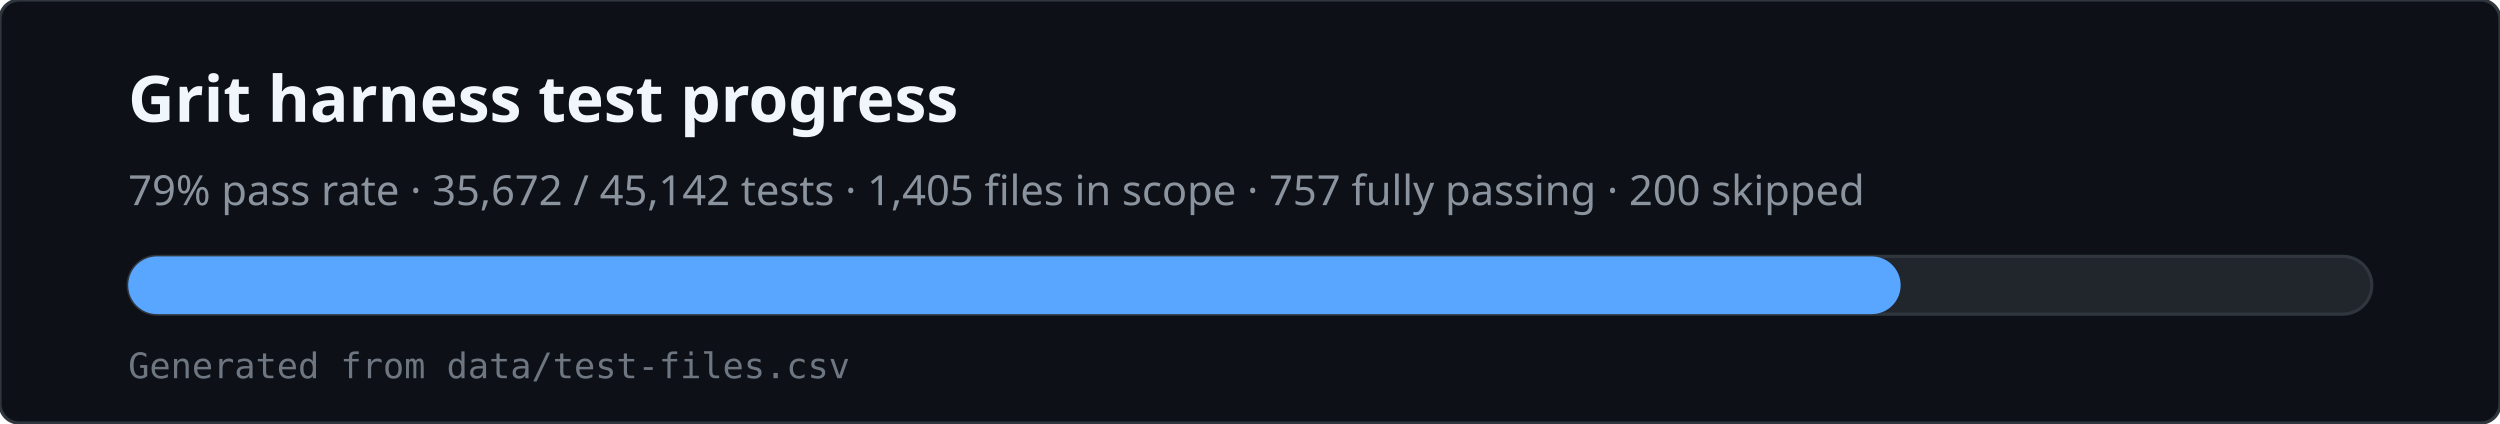
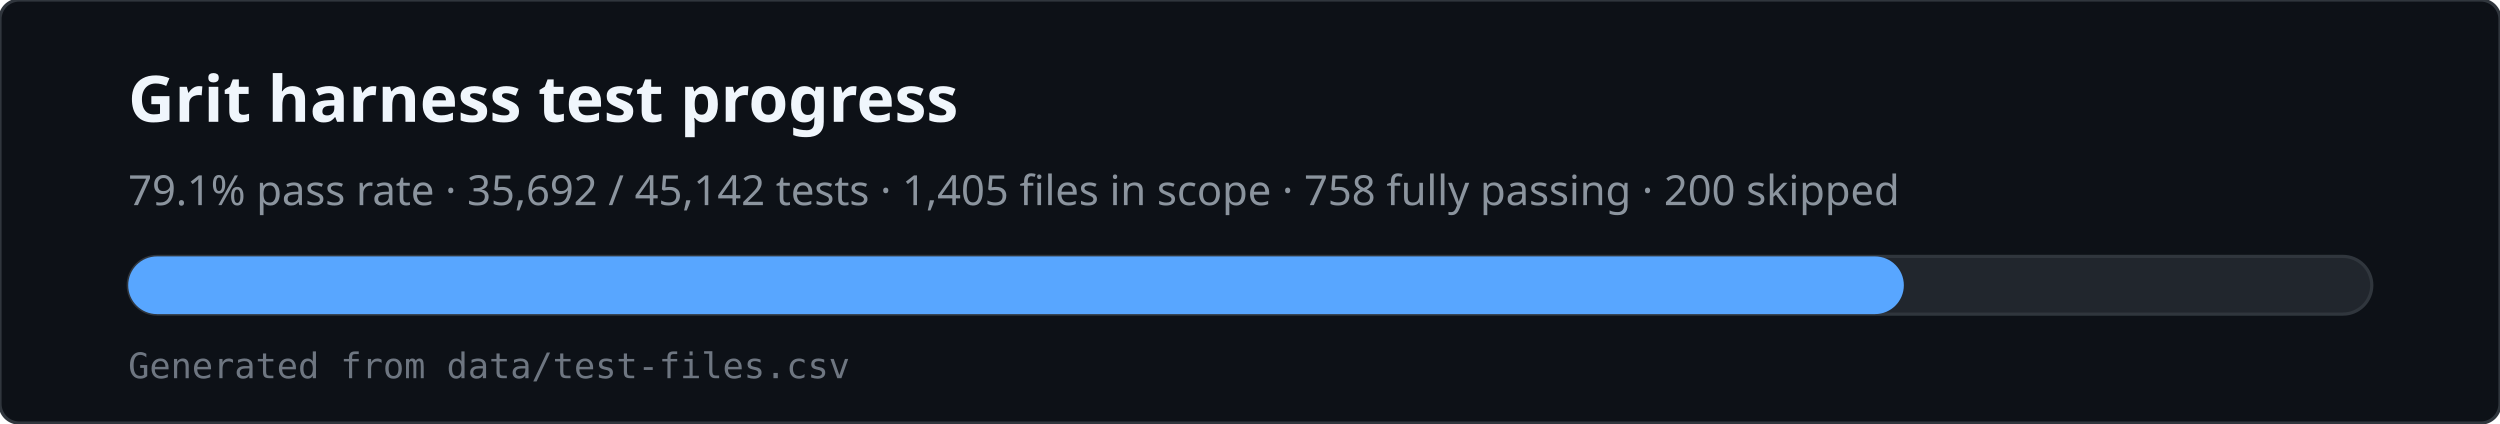
<svg xmlns="http://www.w3.org/2000/svg" viewBox="0 0 780 132" width="780" height="132" role="img" aria-labelledby="svg-title svg-desc">
  <rect x="0" y="0" width="780" height="132" rx="6" fill="#0d1117" stroke="#30363d" />
  <text x="40" y="38" fill="#f0f6fc" font-family="ui-sans-serif,system-ui,sans-serif" font-size="20" font-weight="600">Grit harness test progress</text>
-   <text x="40" y="64" fill="#8b949e" font-family="ui-sans-serif,system-ui,sans-serif" font-size="13">79% pass rate · 35,672 / 45,142 tests · 1,405 files in scope · 757 fully passing · 200 skipped</text>
+   <text x="40" y="64" fill="#8b949e" font-family="ui-sans-serif,system-ui,sans-serif" font-size="13">79.1% pass rate · 35,692 / 45,142 tests · 1,405 files in scope · 758 fully passing · 200 skipped</text>
  <rect x="40" y="80" width="700" height="18" rx="9" fill="#21262d" stroke="#30363d" />
-   <rect x="40" y="80" width="553" height="18" rx="9" fill="#58a6ff" />
+   <rect x="40" y="80" width="554" height="18" rx="9" fill="#58a6ff" />
  <text x="40" y="118" fill="#6e7681" font-family="ui-monospace,monospace" font-size="11">Generated from data/test-files.csv</text>
</svg>
